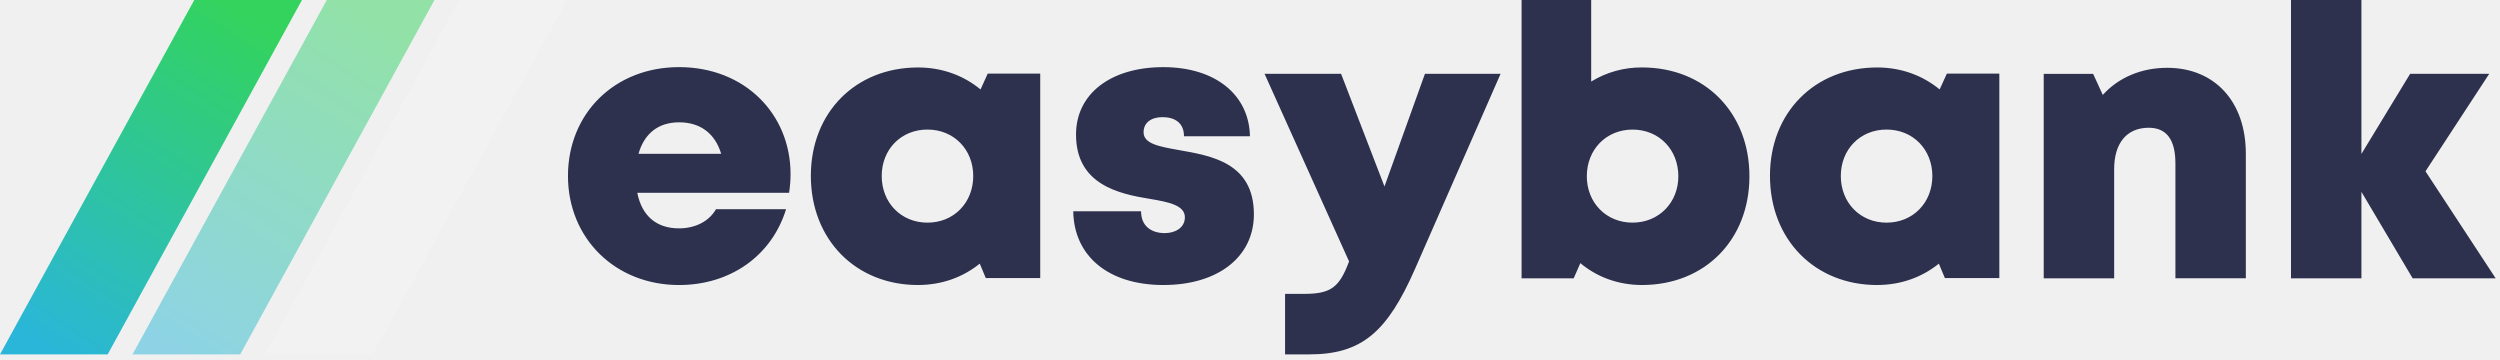
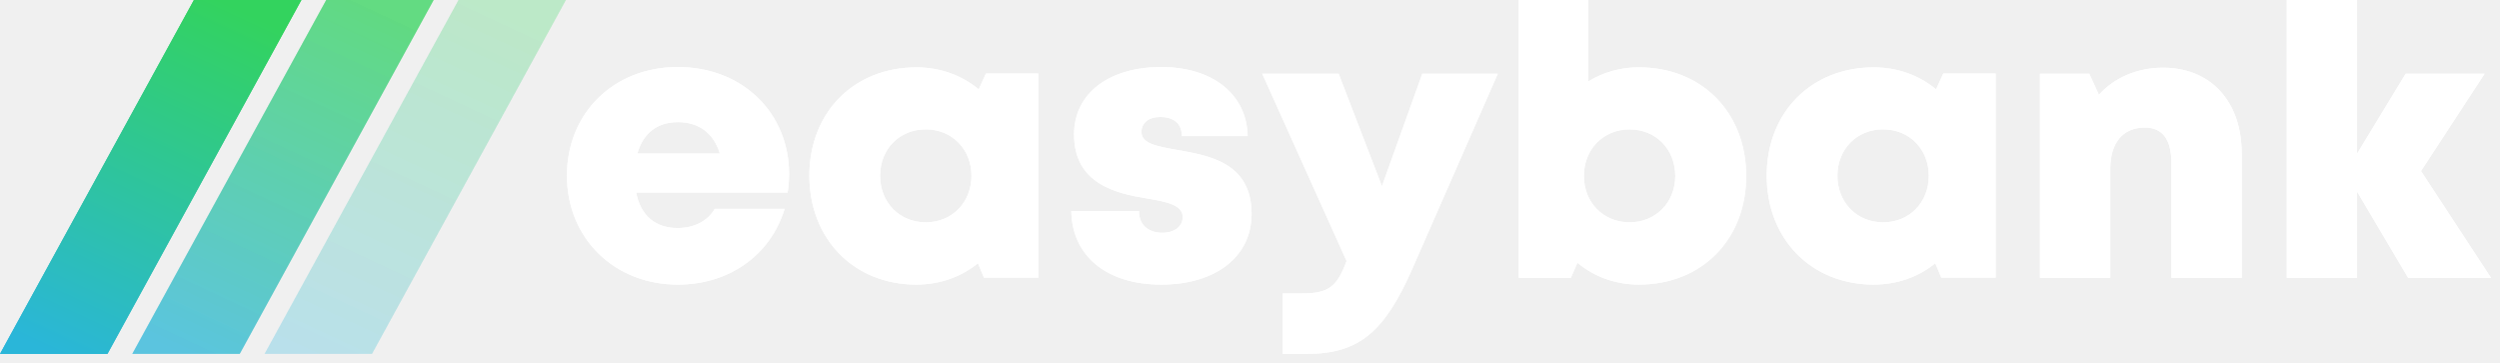
- <svg xmlns="http://www.w3.org/2000/svg" width="139" height="20">
+ <svg xmlns="http://www.w3.org/2000/svg" width="100%" height="100%" viewBox="0 0 580 84" version="1.1" xml:space="preserve" style="fill-rule:evenodd;clip-rule:evenodd;stroke-linejoin:round;stroke-miterlimit:2;">
+   <g>
+     <path d="M157.308,66.029c11.884,0 21.467,-6.758 24.8,-17.566l-16.237,-0c-1.567,2.77 -4.75,4.441 -8.563,4.441c-5.154,0 -8.604,-2.808 -9.666,-8.241l35.166,-0c0.213,-1.467 0.338,-2.892 0.338,-4.321c-0,-13.896 -10.571,-24.792 -25.838,-24.792c-14.866,0 -25.729,10.683 -25.729,25.204c0,14.471 10.95,25.275 25.729,25.275Zm9.767,-30.404l-19.15,0c1.321,-4.704 4.625,-7.287 9.383,-7.287c4.921,-0 8.334,2.554 9.767,7.291l0,-0.004Zm45.608,30.4c5.5,0 10.417,-1.808 14.292,-4.95l1.4,3.35l12.613,0l-0,-47.371l-12.163,0l-1.667,3.667c-3.916,-3.229 -8.895,-5.092 -14.475,-5.092c-14.483,0 -24.837,10.438 -24.837,25.109c-0,14.72 10.354,25.291 24.837,25.291l0,-0.004Zm2.184,-14.446c-6.113,0 -10.605,-4.616 -10.605,-10.804c0,-6.146 4.455,-10.762 10.605,-10.762c6.108,-0 10.6,4.616 10.6,10.762c-0,6.188 -4.492,10.804 -10.6,10.804Zm54.679,14.446c12.583,0 20.937,-6.475 20.937,-16.375c0,-12.012 -9.945,-13.567 -17.429,-14.896c-4.5,-0.804 -8.125,-1.433 -8.125,-4.125c0,-2.196 1.759,-3.491 4.375,-3.491c2.959,-0 4.988,1.404 4.988,4.429l15.279,-0c-0.183,-9.596 -8,-16.013 -20.067,-16.013c-12.133,0 -20.225,6.125 -20.225,15.625c0,11.488 9.738,13.704 17.084,14.892c4.55,0.754 8.133,1.533 8.133,4.267c-0,2.445 -2.263,3.666 -4.65,3.666c-3.092,0 -5.5,-1.596 -5.5,-5.058l-15.708,-0c0.15,10.262 7.995,17.083 20.908,17.083l-0,-0.004Zm33.75,16.075c12.233,0 18.1,-5.237 24.487,-19.733l19.85,-45.263l-17.525,0l-9.371,26.096l-10.05,-26.096l-17.729,0l19.575,43.459c-2.208,5.891 -4.095,7.516 -10.333,7.516l-4.492,0l0,14.021l5.588,0Zm77.1,-16.075c14.583,0 24.887,-10.479 24.887,-25.2c0,-14.721 -10.3,-25.2 -24.887,-25.2c-4.152,-0.032 -8.23,1.099 -11.771,3.267l0,-18.892l-16.125,0l0,64.475l12.071,0l1.542,-3.517c3.845,3.213 8.758,5.067 14.283,5.067Zm-2.179,-14.446c-6.113,0 -10.604,-4.616 -10.604,-10.75c-0,-6.191 4.491,-10.808 10.604,-10.808c6.108,-0 10.6,4.617 10.6,10.804c-0,6.138 -4.53,10.75 -10.6,10.75l-0,0.004Zm56.658,14.446c5.5,0 10.417,-1.808 14.292,-4.95l1.4,3.35l12.612,0l0,-47.371l-12.158,0l-1.671,3.667c-3.912,-3.229 -8.896,-5.092 -14.475,-5.092c-14.483,0 -24.833,10.438 -24.833,25.109c-0,14.72 10.35,25.291 24.833,25.291l0,-0.004Zm2.183,-14.446c-6.112,0 -10.604,-4.616 -10.604,-10.804c0,-6.146 4.459,-10.762 10.604,-10.762c6.113,-0 10.605,4.616 10.605,10.762c-0,6.188 -4.492,10.804 -10.605,10.804Zm52.721,12.9l0,-25.3c0,-6.029 2.925,-9.583 8.013,-9.583c4.108,-0 6.179,2.737 6.179,8.25l-0,26.625l16.312,-0l0,-28.875c0,-12.071 -7.22,-19.888 -18.22,-19.888c-6.125,0 -11.388,2.355 -14.917,6.284l-2.238,-4.884l-11.445,0l-0,47.371l16.316,0Zm57.284,-0.004l-0,-20.033l11.866,20.033l19.234,0l-16.259,-24.792l14.763,-22.579l-18.321,0l-11.283,18.559l-0,-35.663l-16.317,0l-0,64.475l16.317,0Z" style="fill:#fff;fill-rule:nonzero;" />
+     <g>
+       <path d="M45.008,0l-45.008,82.1l24.942,0l45.012,-82.1l-24.946,0Z" style="fill:url(#_Linear1);" />
+       <path d="M75.713,0l-45.013,82.1l24.942,0l45.012,-82.1l-24.942,0Z" style="fill:url(#_Linear2);" />
+       <path d="M106.413,0l-45.009,82.1l24.942,0l45.008,-82.1l-24.942,0Z" style="fill:url(#_Linear3);" />
+     </g>
+   </g>
  <defs>
-     <linearGradient id="a" x1="72.195%" x2="17.503%" y1="0%" y2="100%">
-       <stop offset="0%" stop-color="#33D35E" />
-       <stop offset="100%" stop-color="#2AB6D9" />
+     <linearGradient id="_Linear1" x1="0" y1="0" x2="1" y2="0" gradientUnits="userSpaceOnUse" gradientTransform="matrix(-38.2593,82.1,-82.1,-38.2593,50.5034,0)">
+       <stop offset="0" style="stop-color:#33d35e;stop-opacity:1" />
+       <stop offset="1" style="stop-color:#2ab6d9;stop-opacity:1" />
+     </linearGradient>
+     <linearGradient id="_Linear2" x1="0" y1="0" x2="1" y2="0" gradientUnits="userSpaceOnUse" gradientTransform="matrix(-38.2593,82.1,-82.1,-38.2593,81.2034,0)">
+       <stop offset="0" style="stop-color:#33d35e;stop-opacity:0.5" />
+       <stop offset="1" style="stop-color:#2ab6d9;stop-opacity:0.5" />
+     </linearGradient>
+     <linearGradient id="_Linear3" x1="0" y1="0" x2="1" y2="0" gradientUnits="userSpaceOnUse" gradientTransform="matrix(-38.2571,82.1,-82.1,-38.2571,111.905,0)">
+       <stop offset="0" style="stop-color:#33d35e;stop-opacity:0.15" />
+       <stop offset="1" style="stop-color:#2ab6d9;stop-opacity:0.15" />
    </linearGradient>
  </defs>
-   <g fill="none" fill-rule="evenodd">
-     <path fill="#2D314D" fill-rule="nonzero" d="M37.754 15.847c2.852 0 5.152-1.622 5.952-4.216h-3.897c-.376.665-1.14 1.066-2.055 1.066-1.237 0-2.065-.674-2.32-1.978h8.44c.051-.352.081-.694.081-1.037 0-3.335-2.537-5.95-6.201-5.95-3.568 0-6.175 2.564-6.175 6.049 0 3.473 2.628 6.066 6.175 6.066zm2.344-7.297h-4.596c.317-1.129 1.11-1.749 2.252-1.749 1.181 0 2 .613 2.344 1.75zm10.946 7.296c1.32 0 2.5-.434 3.43-1.188l.336.804h3.027V4.093h-2.919l-.4.88c-.94-.775-2.135-1.222-3.474-1.222-3.476 0-5.961 2.505-5.961 6.026 0 3.533 2.485 6.07 5.961 6.07zm.524-3.467c-1.467 0-2.545-1.108-2.545-2.593 0-1.475 1.069-2.583 2.545-2.583 1.466 0 2.544 1.108 2.544 2.583 0 1.485-1.078 2.593-2.544 2.593zm13.123 3.467c3.02 0 5.025-1.554 5.025-3.93 0-2.883-2.387-3.256-4.183-3.575-1.08-.193-1.95-.344-1.95-.99 0-.527.422-.838 1.05-.838.71 0 1.197.337 1.197 1.063h3.667c-.044-2.303-1.92-3.843-4.816-3.843-2.912 0-4.854 1.47-4.854 3.75 0 2.757 2.337 3.289 4.1 3.574 1.092.181 1.952.368 1.952 1.024 0 .587-.543.88-1.116.88-.742 0-1.32-.383-1.32-1.214h-3.77c.036 2.463 1.919 4.1 5.018 4.1zm8.1 3.858c2.936 0 4.344-1.257 5.877-4.736l4.764-10.863h-4.206l-2.249 6.263-2.412-6.263H70.31l4.698 10.43c-.53 1.414-.983 1.804-2.48 1.804H71.45v3.365h1.341zm18.504-3.858c3.5 0 5.973-2.515 5.973-6.048S94.796 3.75 91.295 3.75a5.332 5.332 0 00-2.825.784V0H84.6v15.474h2.897l.37-.844c.923.771 2.102 1.216 3.428 1.216zm-.523-3.467c-1.467 0-2.545-1.108-2.545-2.58 0-1.486 1.078-2.594 2.545-2.594 1.466 0 2.544 1.108 2.544 2.593 0 1.473-1.087 2.58-2.544 2.58zm13.598 3.467c1.32 0 2.5-.434 3.43-1.188l.336.804h3.027V4.093h-2.918l-.401.88c-.939-.775-2.135-1.222-3.474-1.222-3.476 0-5.96 2.505-5.96 6.026 0 3.533 2.484 6.07 5.96 6.07zm.524-3.467c-1.467 0-2.545-1.108-2.545-2.593 0-1.475 1.07-2.583 2.545-2.583 1.467 0 2.545 1.108 2.545 2.583 0 1.485-1.078 2.593-2.545 2.593zm12.653 3.095V9.403c0-1.447.702-2.3 1.923-2.3.986 0 1.483.657 1.483 1.98v6.39h3.915V8.543c0-2.897-1.733-4.773-4.373-4.773-1.47 0-2.733.565-3.58 1.508l-.537-1.172h-2.747v11.369h3.916zm13.748 0v-4.808l2.848 4.808h4.616l-3.902-5.95 3.543-5.419h-4.397l-2.708 4.454V0h-3.916v15.474h3.916z" />
-     <g fill="url(#a)">
-       <path d="M10.802 0L0 19.704h5.986L16.789 0z" />
-       <path opacity=".5" d="M18.171 0L7.368 19.704h5.986L24.157 0z" />
-       <path opacity=".15" d="M25.539 0L14.737 19.704h5.986L31.525 0z" fill="#FFFFFF" />
-     </g>
+   <path d="M157.308,66.029c11.884,0 21.467,-6.758 24.8,-17.566l-16.237,-0c-1.567,2.77 -4.75,4.441 -8.563,4.441c-5.154,0 -8.604,-2.808 -9.666,-8.241l35.166,-0c0.213,-1.467 0.338,-2.892 0.338,-4.321c-0,-13.896 -10.571,-24.792 -25.838,-24.792c-14.866,0 -25.729,10.683 -25.729,25.204c0,14.471 10.95,25.275 25.729,25.275Zm9.767,-30.404l-19.15,0c1.321,-4.704 4.625,-7.287 9.383,-7.287c4.921,-0 8.334,2.554 9.767,7.291l0,-0.004Zm45.608,30.4c5.5,0 10.417,-1.808 14.292,-4.95l1.4,3.35l12.613,0l-0,-47.371l-12.163,0l-1.667,3.667c-3.916,-3.229 -8.895,-5.092 -14.475,-5.092c-14.483,0 -24.837,10.438 -24.837,25.109c-0,14.72 10.354,25.291 24.837,25.291l0,-0.004Zm2.184,-14.446c-6.113,0 -10.605,-4.616 -10.605,-10.804c0,-6.146 4.455,-10.762 10.605,-10.762c6.108,-0 10.6,4.616 10.6,10.762c-0,6.188 -4.492,10.804 -10.6,10.804Zm54.679,14.446c12.583,0 20.937,-6.475 20.937,-16.375c0,-12.012 -9.945,-13.567 -17.429,-14.896c-4.5,-0.804 -8.125,-1.433 -8.125,-4.125c0,-2.196 1.759,-3.491 4.375,-3.491c2.959,-0 4.988,1.404 4.988,4.429l15.279,-0c-0.183,-9.596 -8,-16.013 -20.067,-16.013c-12.133,0 -20.225,6.125 -20.225,15.625c0,11.488 9.738,13.704 17.084,14.892c4.55,0.754 8.133,1.533 8.133,4.267c-0,2.445 -2.263,3.666 -4.65,3.666c-3.092,0 -5.5,-1.596 -5.5,-5.058l-15.708,-0c0.15,10.262 7.995,17.083 20.908,17.083l-0,-0.004Zm33.75,16.075c12.233,0 18.1,-5.237 24.487,-19.733l19.85,-45.263l-17.525,0l-9.371,26.096l-10.05,-26.096l-17.729,0l19.575,43.459c-2.208,5.891 -4.095,7.516 -10.333,7.516l-4.492,0l0,14.021l5.588,0Zm77.1,-16.075c14.583,0 24.887,-10.479 24.887,-25.2c0,-14.721 -10.3,-25.2 -24.887,-25.2c-4.152,-0.032 -8.23,1.099 -11.771,3.267l0,-18.892l-16.125,0l0,64.475l12.071,0l1.542,-3.517c3.845,3.213 8.758,5.067 14.283,5.067Zm-2.179,-14.446c-6.113,0 -10.604,-4.616 -10.604,-10.75c-0,-6.191 4.491,-10.808 10.604,-10.808c6.108,-0 10.6,4.617 10.6,10.804c-0,6.138 -4.53,10.75 -10.6,10.75l-0,0.004Zm56.658,14.446c5.5,0 10.417,-1.808 14.292,-4.95l1.4,3.35l12.612,0l0,-47.371l-12.158,0l-1.671,3.667c-3.912,-3.229 -8.896,-5.092 -14.475,-5.092c-14.483,0 -24.833,10.438 -24.833,25.109c-0,14.72 10.35,25.291 24.833,25.291l0,-0.004Zm2.183,-14.446c-6.112,0 -10.604,-4.616 -10.604,-10.804c0,-6.146 4.459,-10.762 10.604,-10.762c6.113,-0 10.605,4.616 10.605,10.762c-0,6.188 -4.492,10.804 -10.605,10.804Zm52.721,12.9l0,-25.3c0,-6.029 2.925,-9.583 8.013,-9.583c4.108,-0 6.179,2.737 6.179,8.25l-0,26.625l16.312,-0l0,-28.875c0,-12.071 -7.22,-19.888 -18.22,-19.888c-6.125,0 -11.388,2.355 -14.917,6.284l-2.238,-4.884l-11.445,0l-0,47.371l16.316,0Zm57.284,-0.004l-0,-20.033l11.866,20.033l19.234,0l-16.259,-24.792l14.763,-22.579l-18.321,0l-11.283,18.559l-0,-35.663l-16.317,0l-0,64.475l16.317,0Z" style="fill:#ffffff;fill-rule:nonzero;" />
+   <g>
+     <path d="M45.008,0l-45.008,82.1l24.942,0l45.012,-82.1l-24.946,0Z" style="fill:url(#_Linear1);" />
+     <path d="M75.713,0l-45.013,82.1l24.942,0l45.012,-82.1l-24.942,0Z" style="fill:url(#_Linear2);" />
+     <path d="M106.413,0l-45.009,82.1l24.942,0l45.008,-82.1l-24.942,0Z" style="fill:url(#_Linear3);" />
  </g>
+   <defs>
+     <linearGradient id="_Linear1" x1="0" y1="0" x2="1" y2="0" gradientUnits="userSpaceOnUse" gradientTransform="matrix(-38.2593,82.1,-82.1,-38.2593,50.5034,0)">
+       <stop offset="0" style="stop-color:#33d35e;stop-opacity:1" />
+       <stop offset="1" style="stop-color:#2ab6d9;stop-opacity:1" />
+     </linearGradient>
+     <linearGradient id="_Linear2" x1="0" y1="0" x2="1" y2="0" gradientUnits="userSpaceOnUse" gradientTransform="matrix(-38.2593,82.1,-82.1,-38.2593,81.2034,0)">
+       <stop offset="0" style="stop-color:#33d35e;stop-opacity:0.5" />
+       <stop offset="1" style="stop-color:#2ab6d9;stop-opacity:0.5" />
+     </linearGradient>
+     <linearGradient id="_Linear3" x1="0" y1="0" x2="1" y2="0" gradientUnits="userSpaceOnUse" gradientTransform="matrix(-38.2571,82.1,-82.1,-38.2571,111.905,0)">
+       <stop offset="0" style="stop-color:#33d35e;stop-opacity:0.15" />
+       <stop offset="1" style="stop-color:#2ab6d9;stop-opacity:0.15" />
+     </linearGradient>
+   </defs>
</svg>
